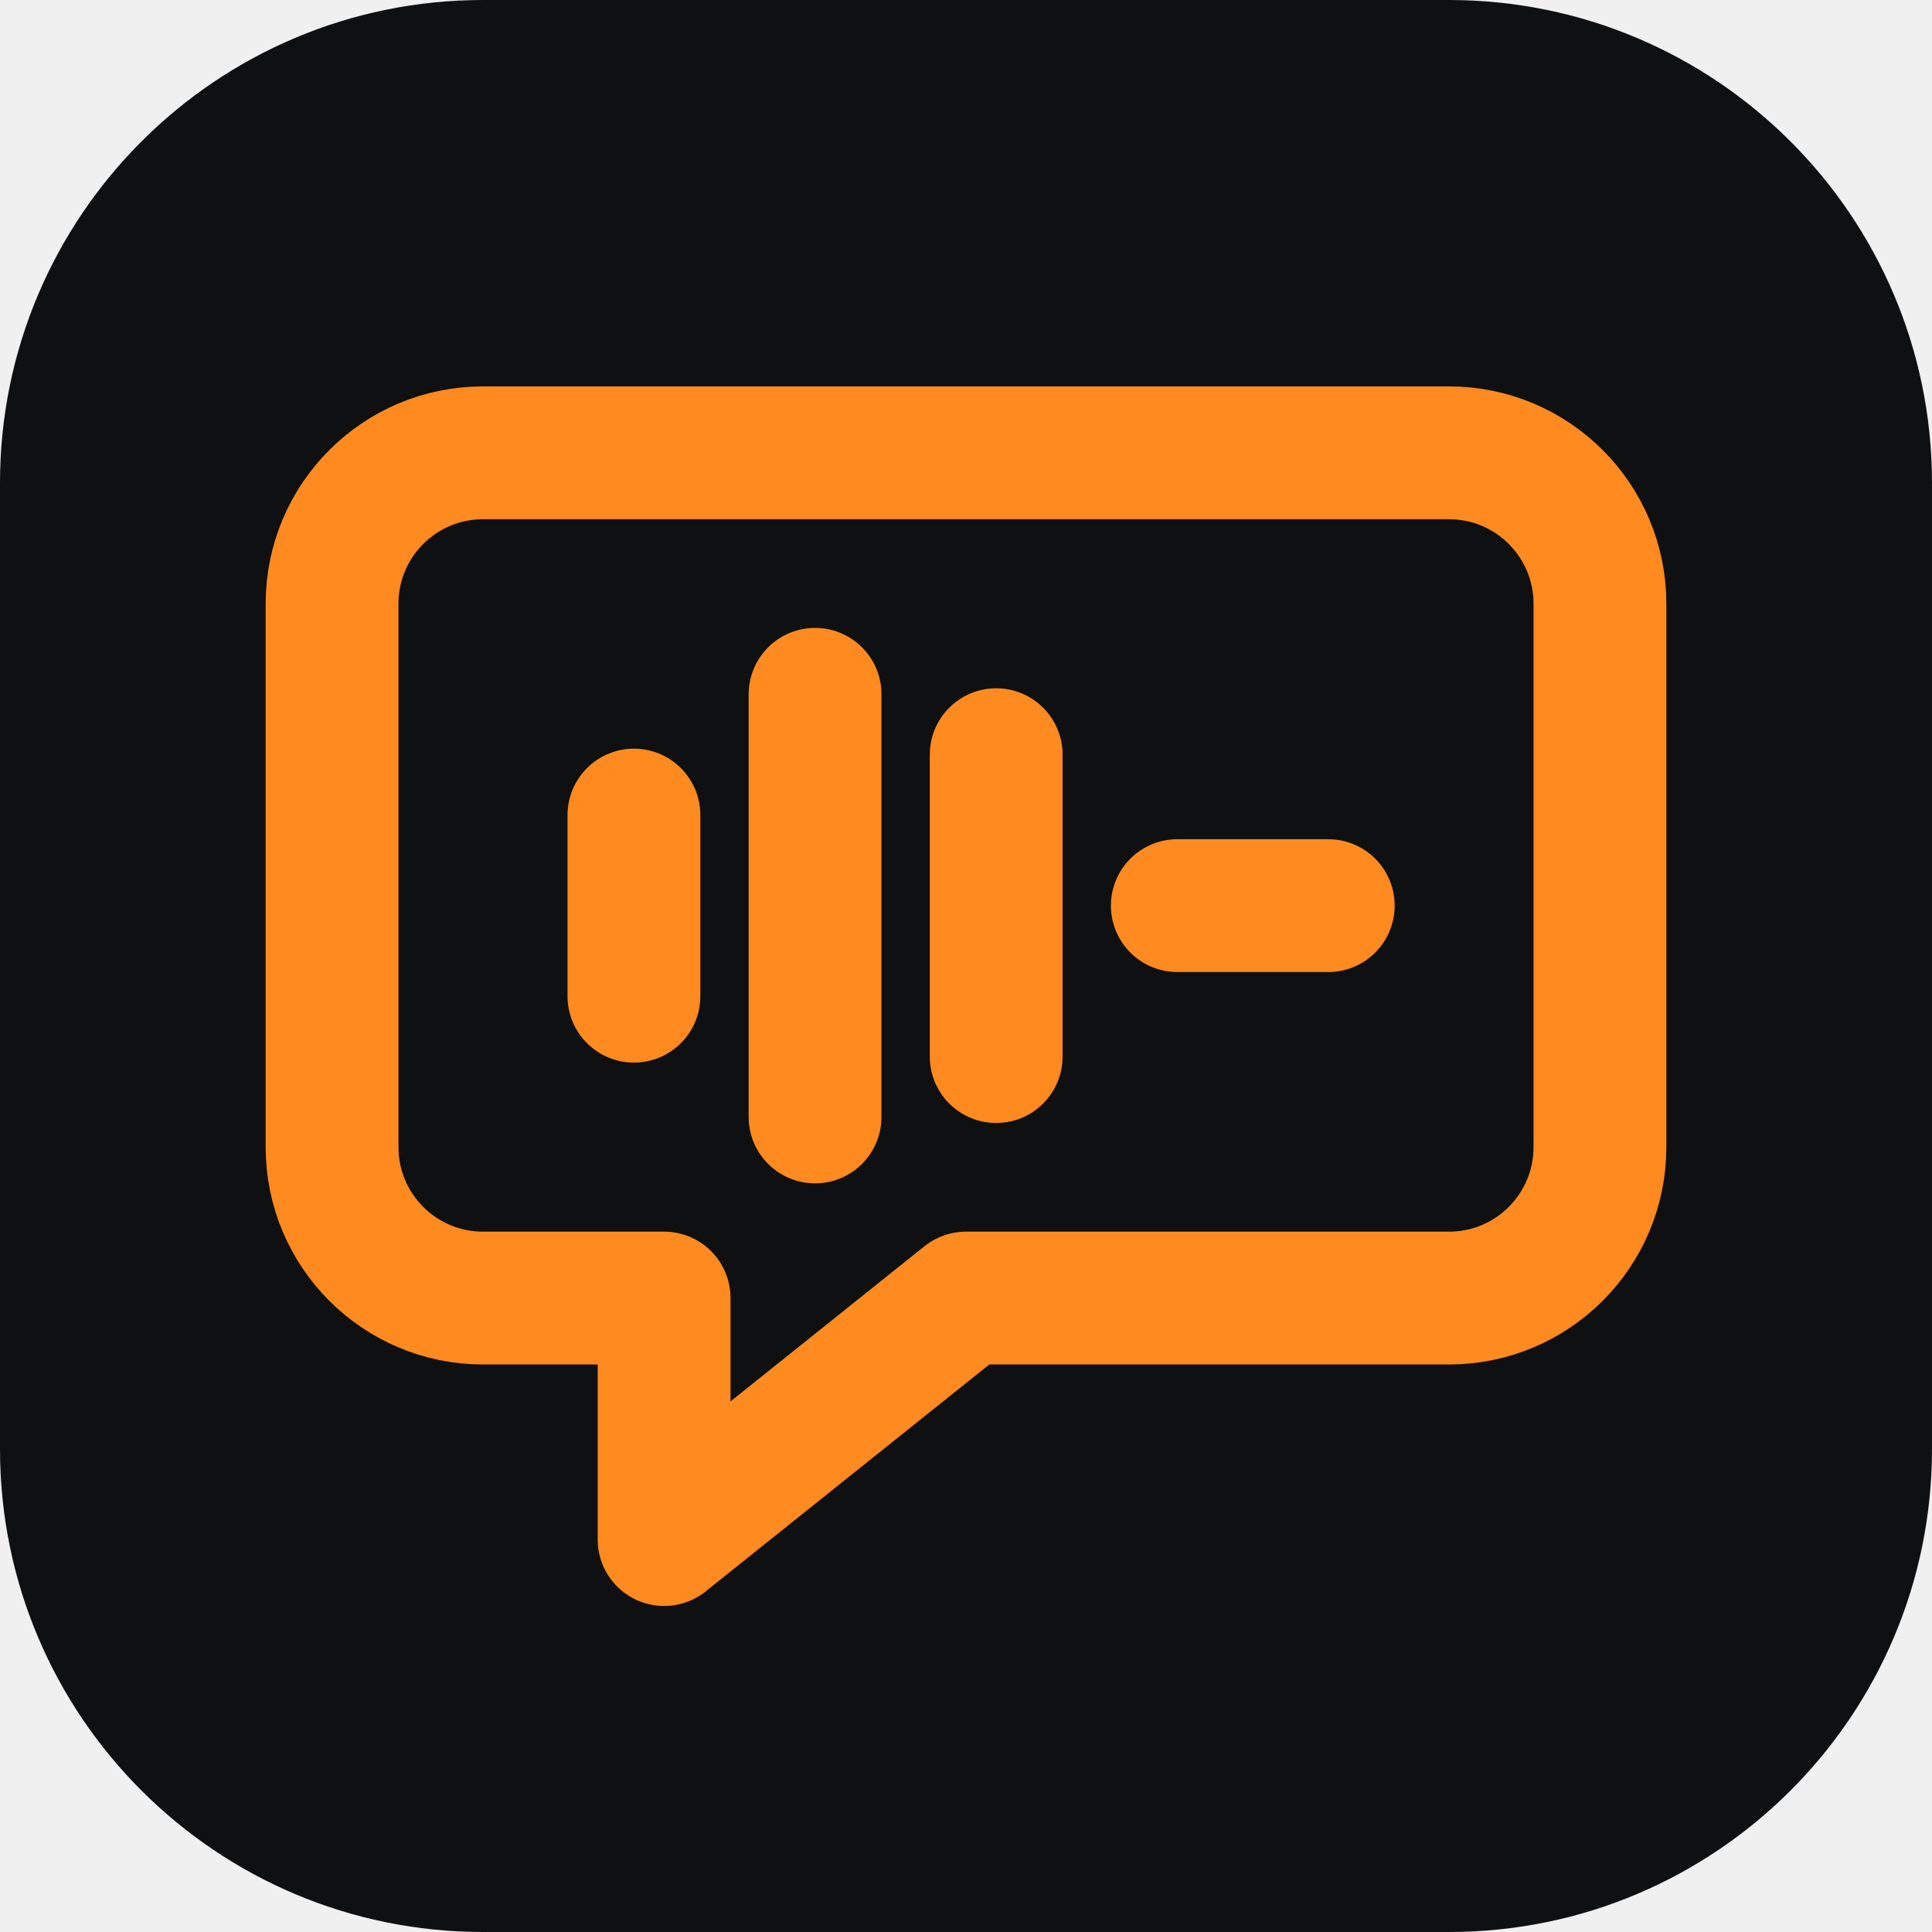
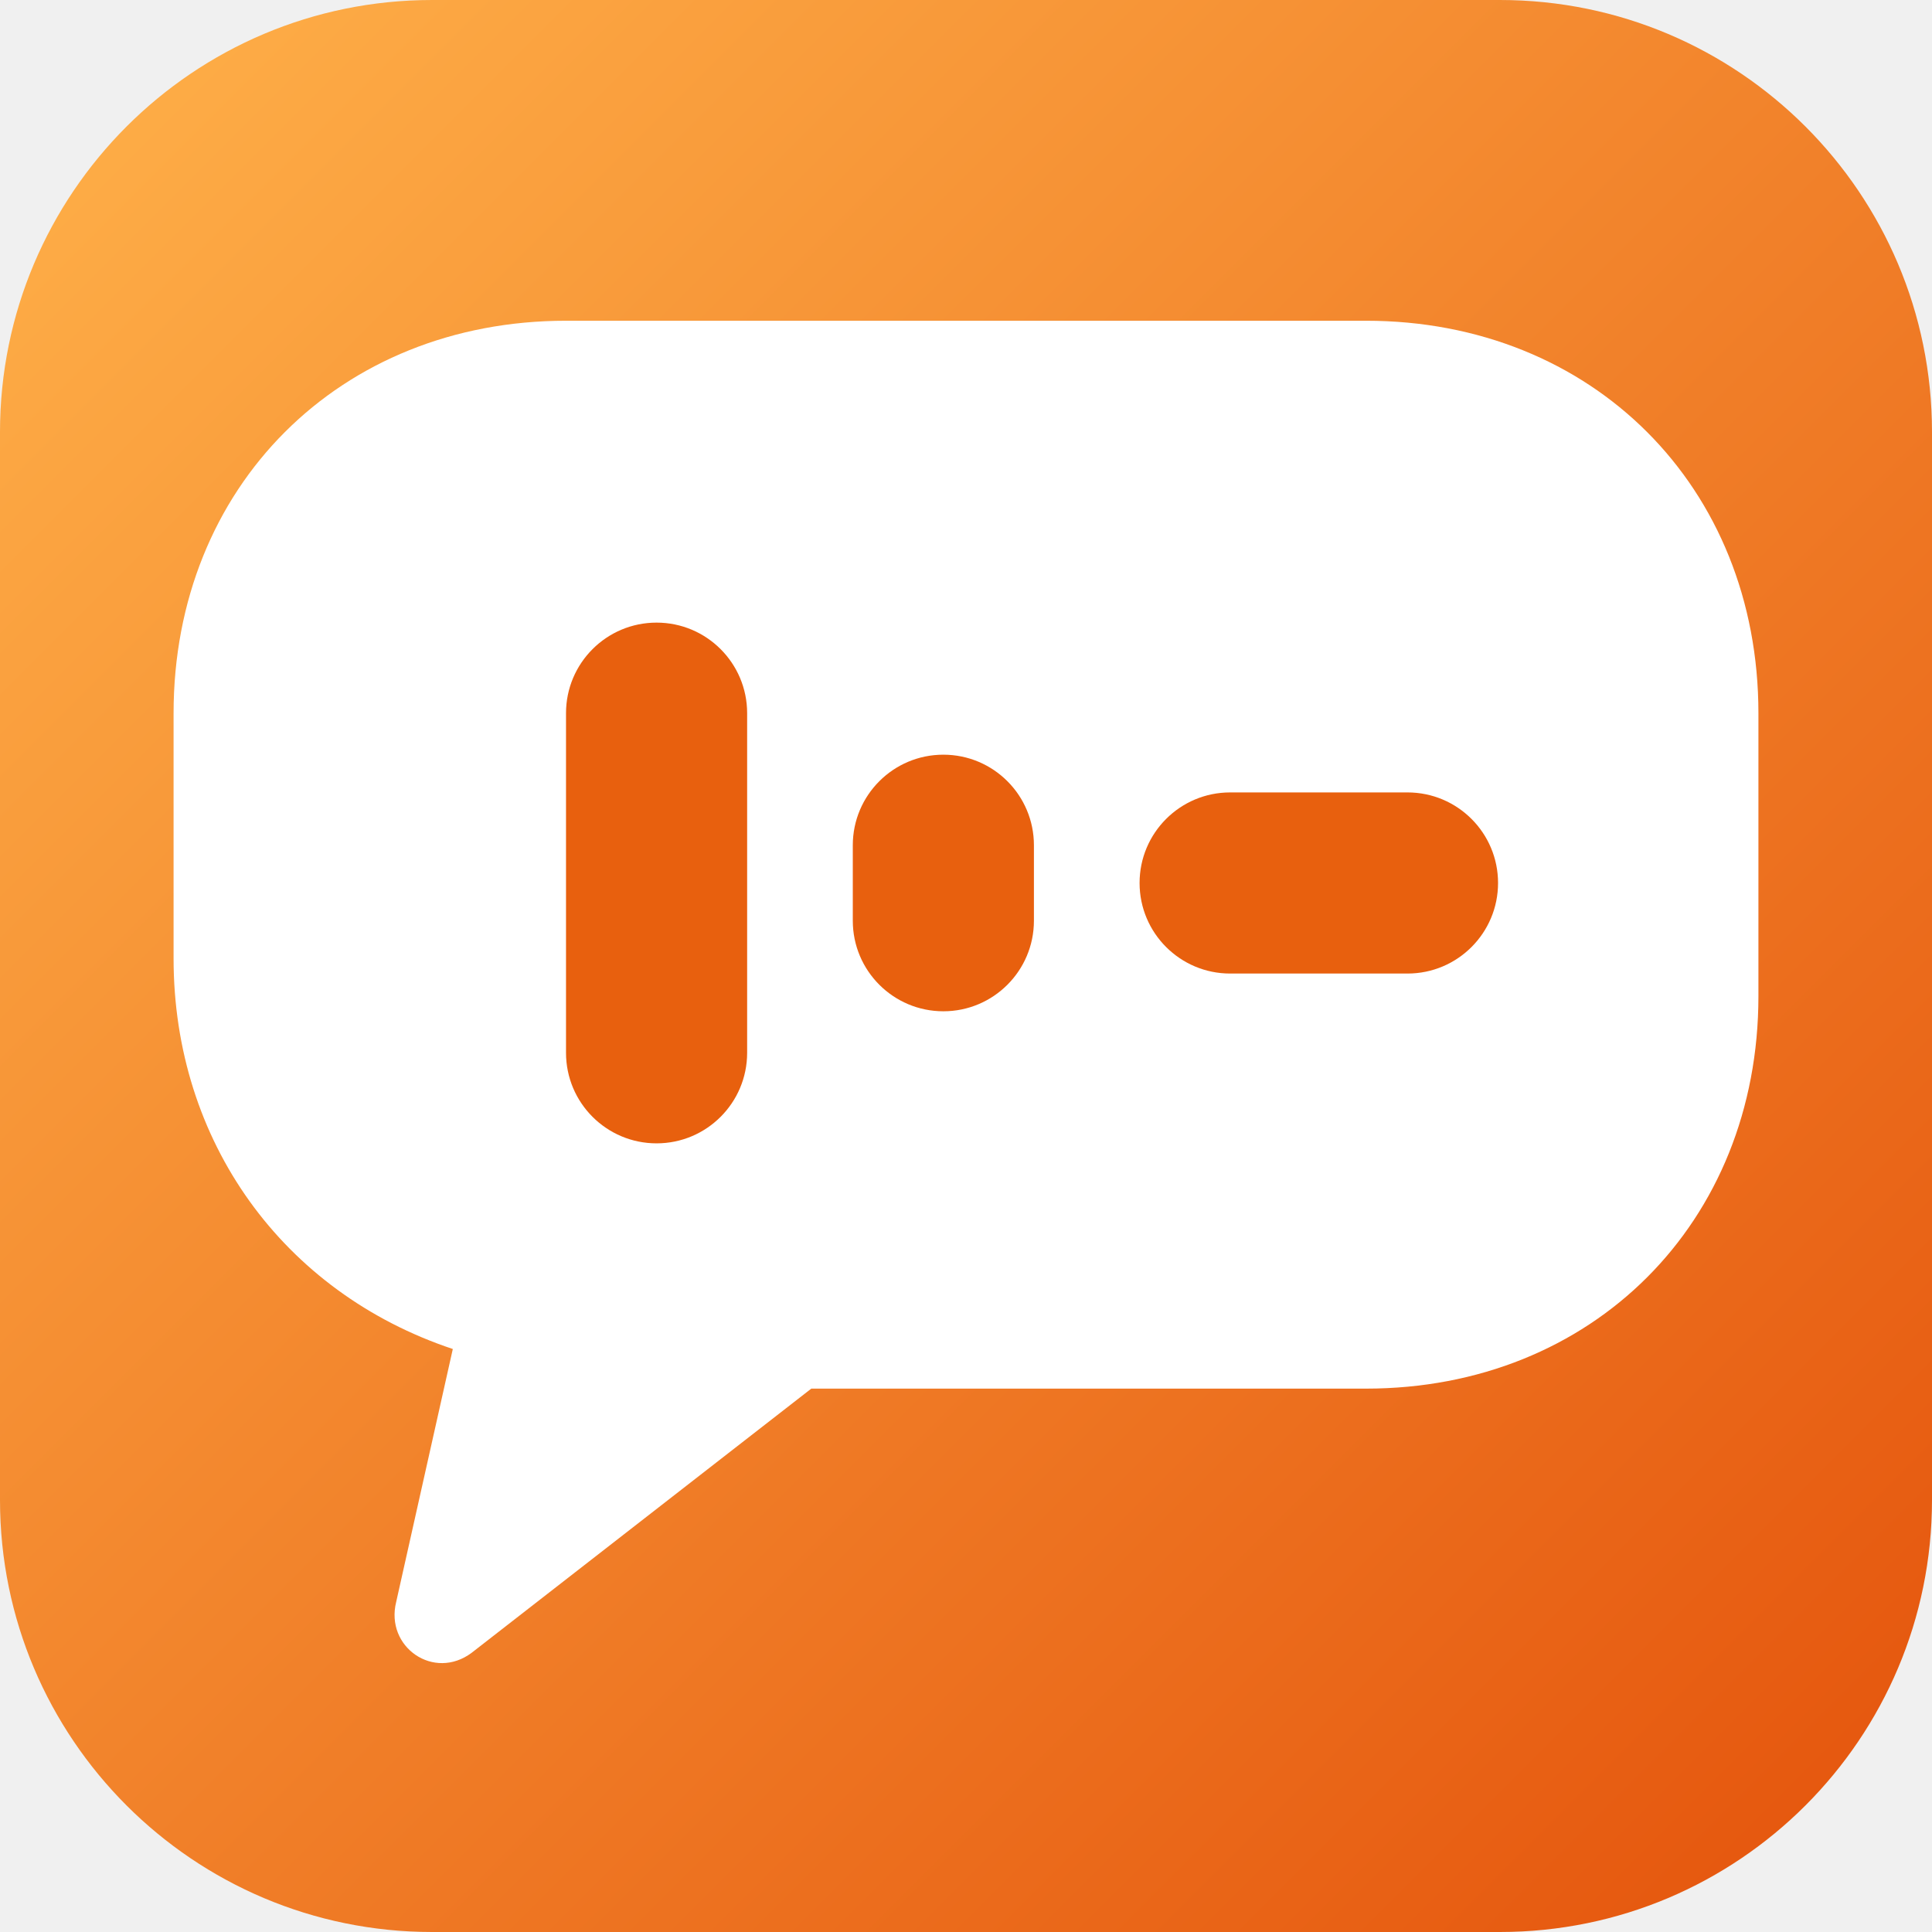
- <svg xmlns="http://www.w3.org/2000/svg" viewBox="0 0 32 32">
-   <rect width="32" height="32" rx="8" fill="#0F1012" />
-   <path d="M8 7.5h16a2.5 2.5 0 0 1 2.5 2.5v9a2.5 2.5 0 0 1-2.5 2.5H16l-5 4v-4H8A2.5 2.5 0 0 1 5.5 19v-9A2.5 2.5 0 0 1 8 7.5z" fill="none" stroke="#FF8A1F" stroke-width="2.2" stroke-linejoin="round" />
-   <g stroke="#FF8A1F" stroke-width="2.2" stroke-linecap="round">
-     <path d="M10.5 13.5v3M13.5 11.5v7M16.5 12.5v5M19.5 15h2.5" />
+ <svg xmlns="http://www.w3.org/2000/svg" viewBox="0 0 1024 1024" width="1024" height="1024">
+   <defs>
+     <linearGradient id="bg" x1="0" y1="0" x2="1" y2="1">
+       <stop offset="0" stop-color="#FFB24A" />
+       <stop offset="1" stop-color="#E4520B" />
+     </linearGradient>
+   </defs>
+   <rect width="1024" height="1024" rx="229" fill="url(#bg)" />
+   <path fill="#FFFFFF" d="M300 170h424c120 0 208 88 208 208v150c0 120-88 208-208 208H430l-180 140c-20 15-46-3-40-27l30-134c-90-30-148-110-148-207V378c0-120 88-208 208-208z" />
+   <g fill="#E8600E">
+     <rect x="300" y="330" width="96" height="276" rx="48" />
+     <rect x="452" y="400" width="96" height="136" rx="48" />
+     <rect x="604" y="420" width="190" height="96" rx="48" />
  </g>
</svg>
